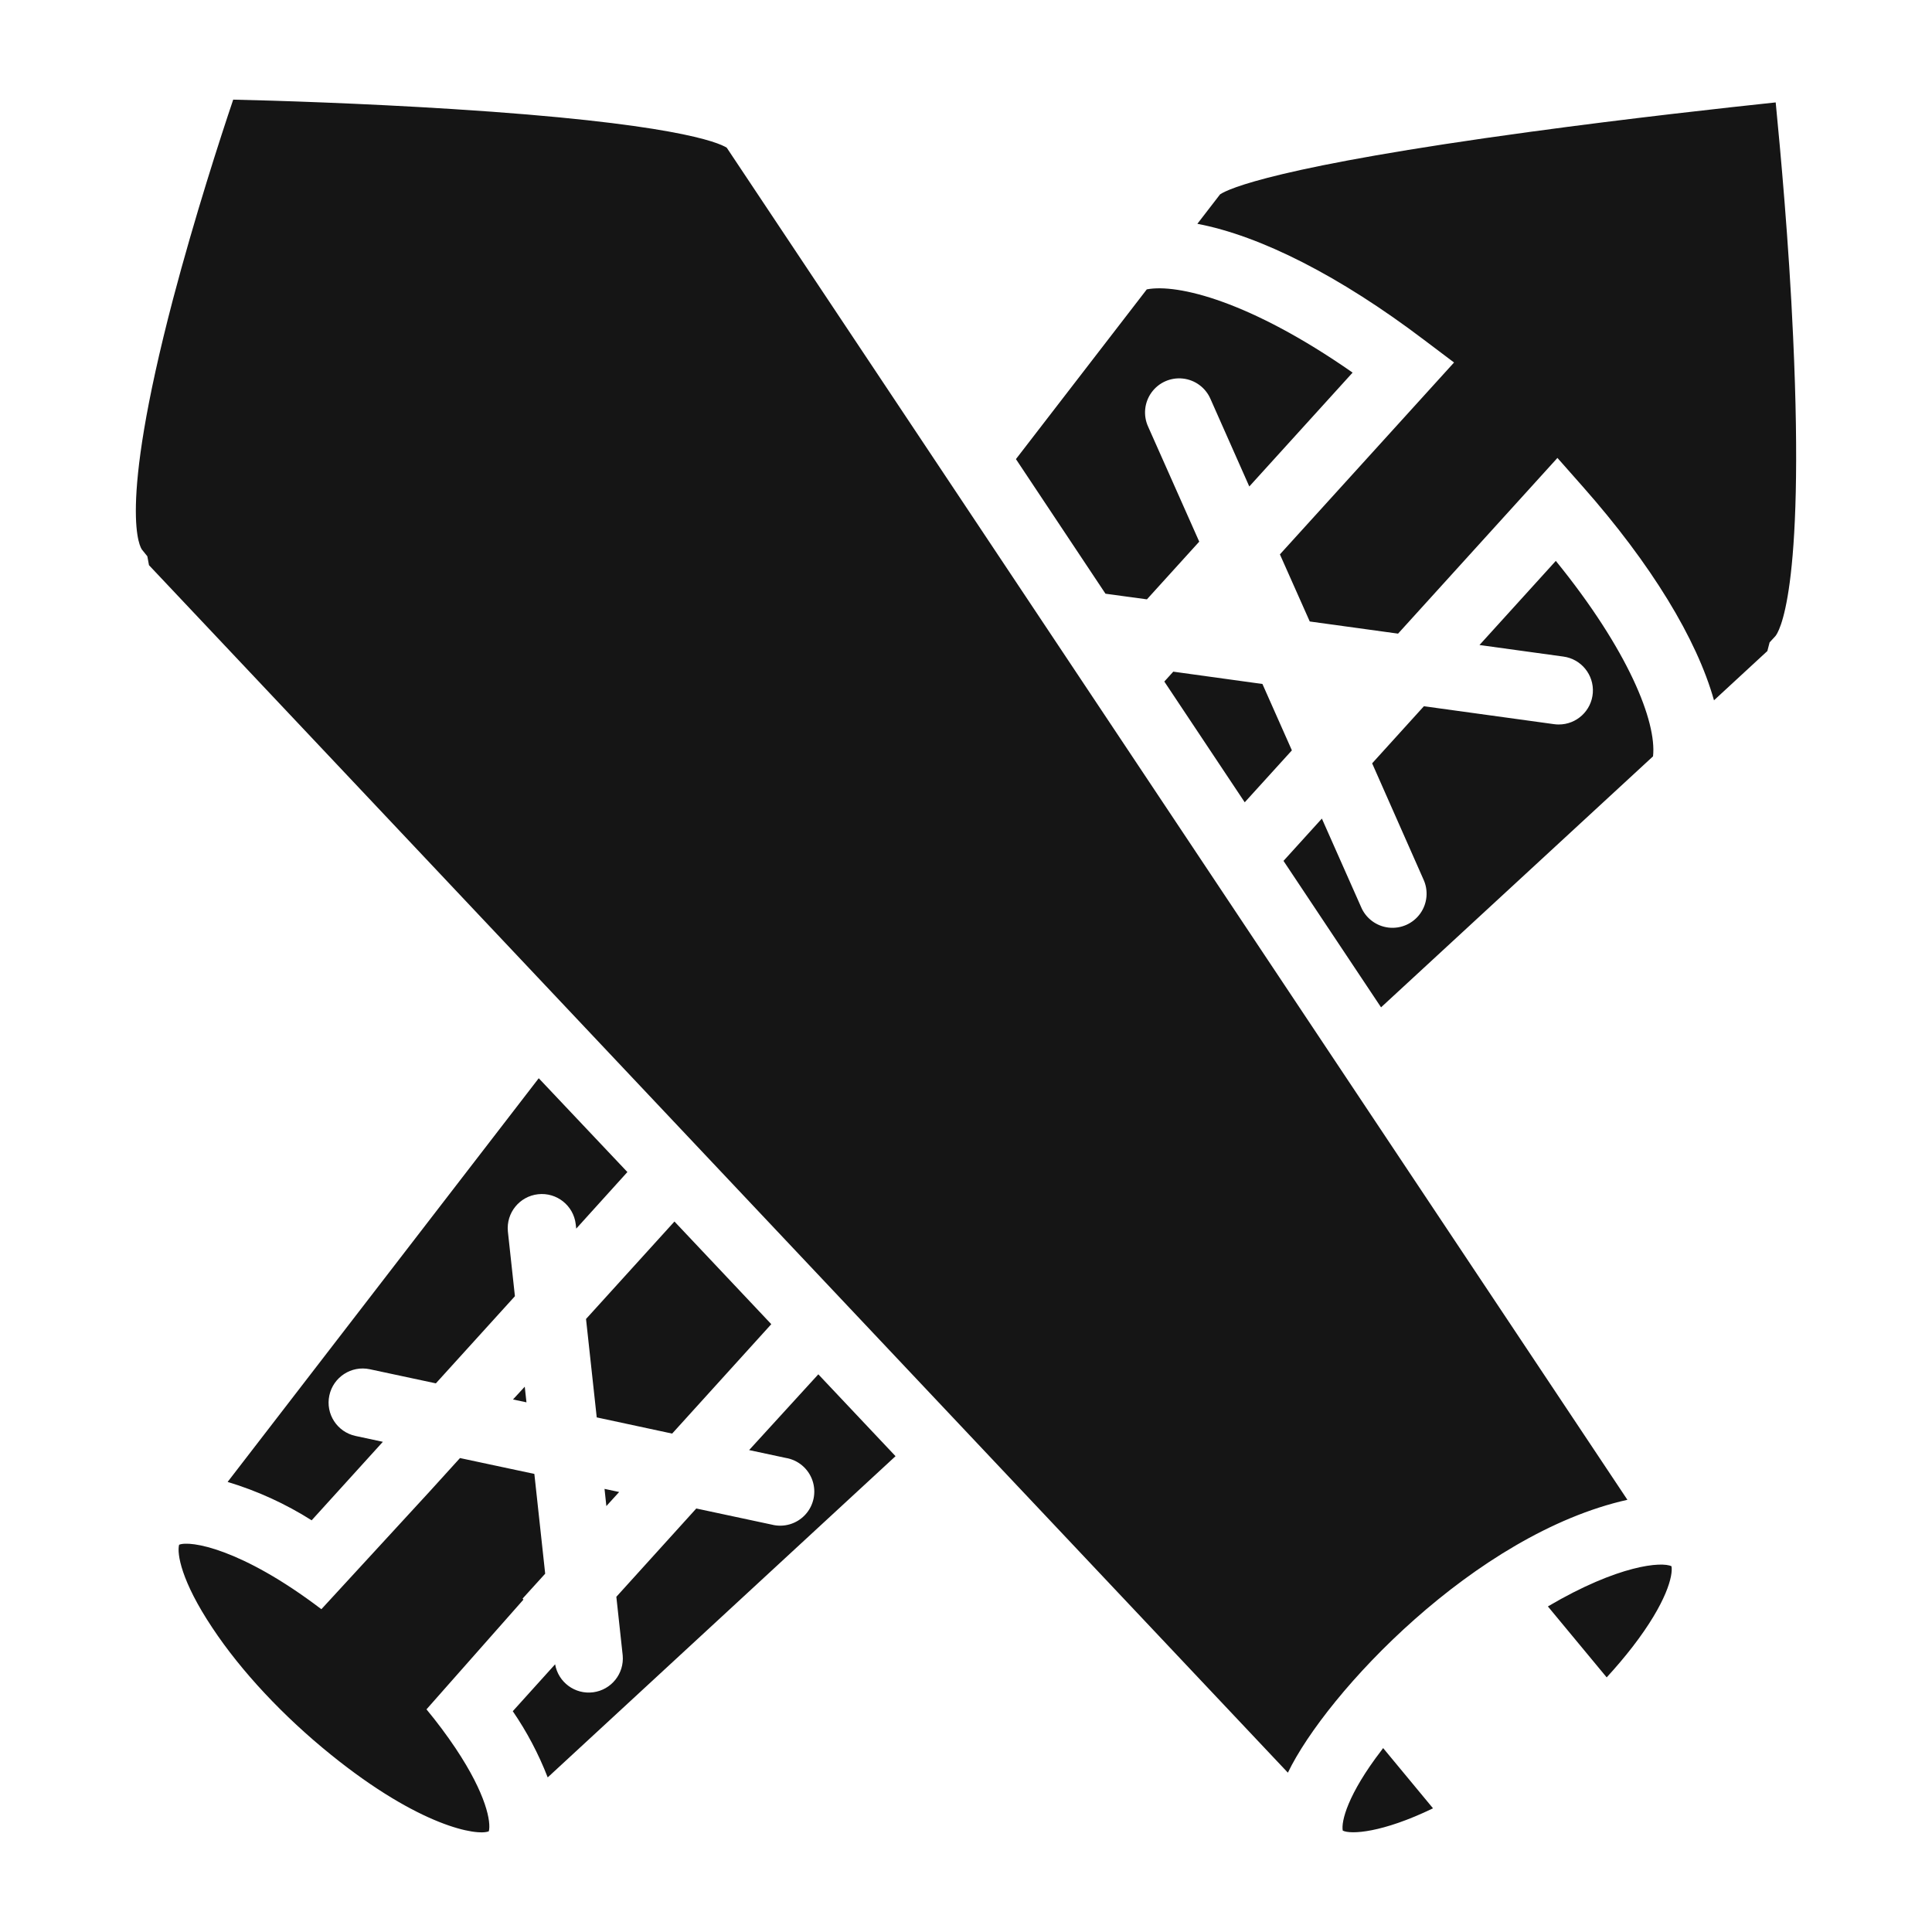
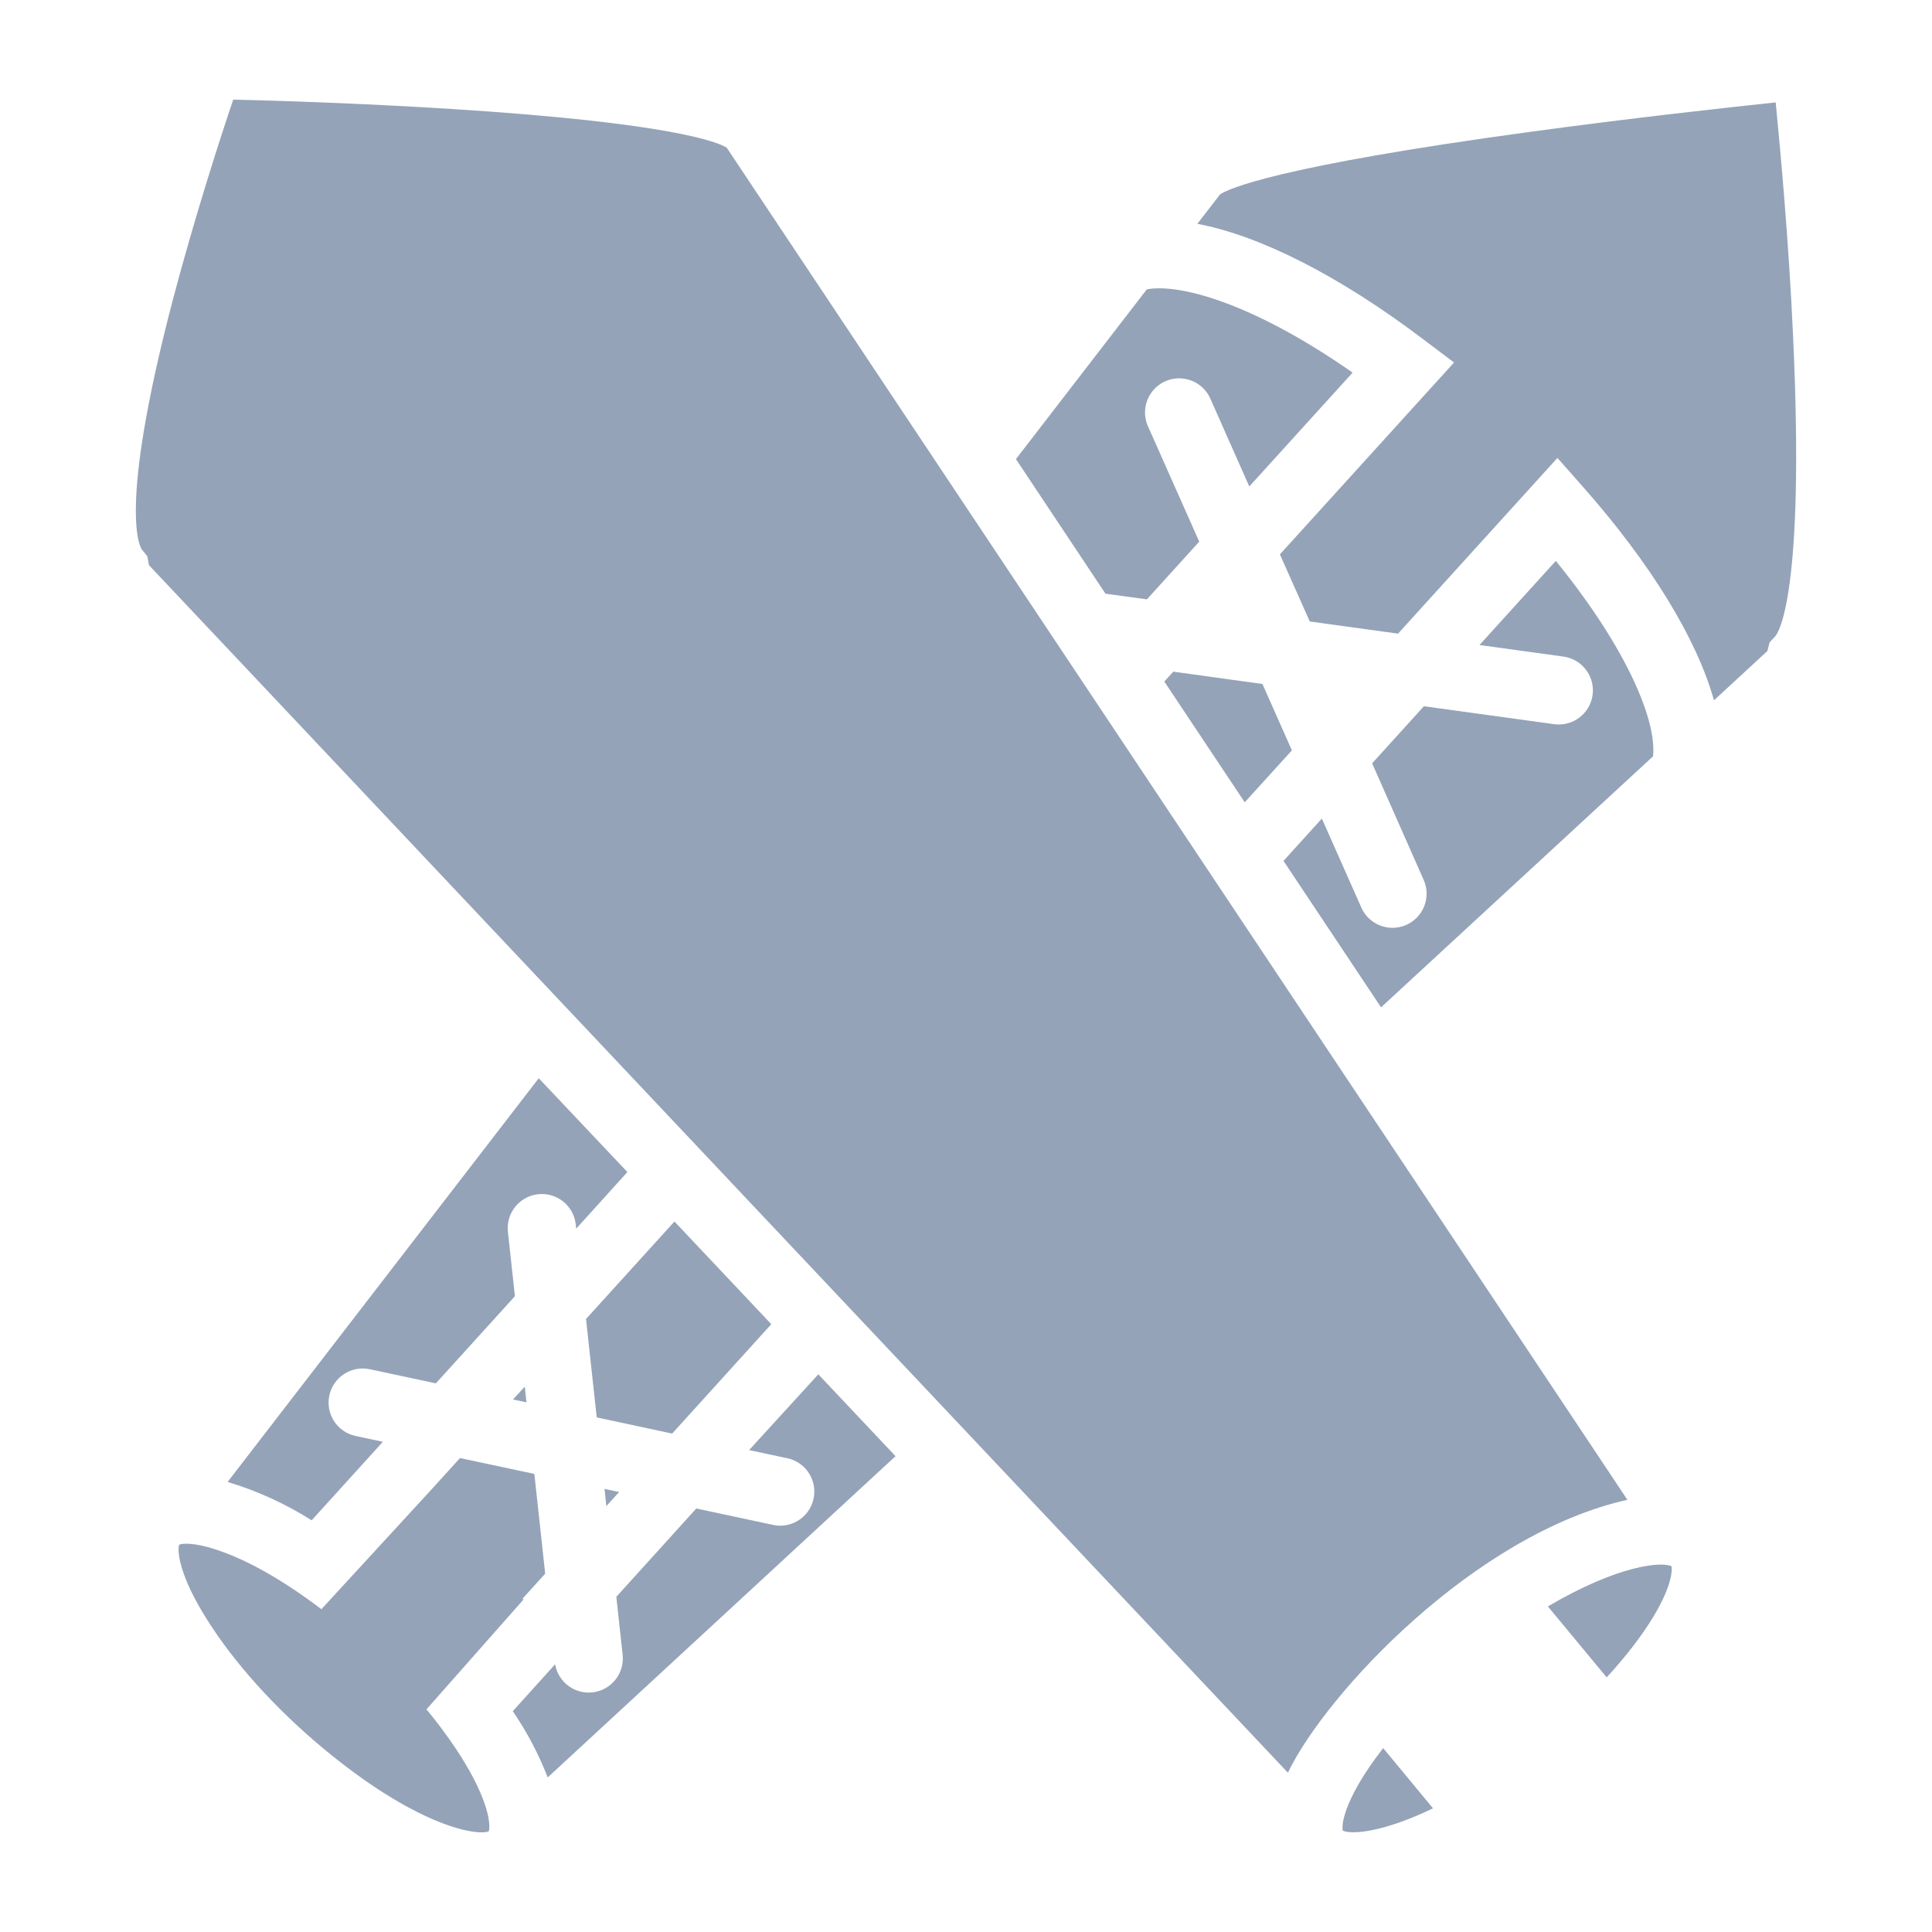
- <svg xmlns="http://www.w3.org/2000/svg" width="512" height="512" viewBox="0 0 512 512" color="#151515" fill="currentColor">
+ <svg xmlns="http://www.w3.org/2000/svg" width="512" height="512" viewBox="0 0 512 512" color="#94A3B8" fill="currentColor">
  <path fill="currentColor" d="m334.557 181.26l7.807 17.594l-12.497 13.763l-21.31-32l2.373-2.62zM475.2 89.4c-1.13-25.254-3.39-49.626-4.622-62.26c-13.04 1.38-38.576 4.193-64.892 7.775c-67.514 9.175-80.17 15.14-82.35 16.587l-6.022 7.808c16.7 3.187 37.683 13.785 60.112 30.79l7.91 5.967l-46.147 50.847l7.91 17.785l23.4 3.22l42.236-46.564l6.69 7.57c18.214 20.61 30.248 40.44 34.8 56.666l14.17-13.085v-.08l.566-2.18l1.525-1.66c.746-.883 7.864-10.815 4.712-79.187zm-353.297 297l-7.99 8.802l-28.744 31.254c-21.266-16.17-34.825-18.27-37.706-17.084c-.61 2.35.554 9.627 8.79 21.977c7.65 11.558 18.87 23.524 31.48 33.693c23.616 19.085 38.735 21.548 41.808 20.27c.61-2.35-.554-9.626-8.79-21.976a127 127 0 0 0-7.73-10.34l25.695-29.083l-.226-.27l5.99-6.6l-2.87-26.44zm17.163-18.915l-3.118 3.39l3.57.757zm39.062 12.43l26.27-28.994l-25.66-27.208l-23.436 25.83l2.837 26.08zm-17.436 19.208l3.39-3.728l-3.876-.825zm143.253-240.29l13.864-15.29l-13.558-30.507a9.042 9.042 0 1 1 16.53-7.333l10.294 23.22l27.38-30.18c-27.12-18.927-46.396-23.627-54.543-22.057l-34.678 44.983l23.73 35.67zM60.322 392.727a90.4 90.4 0 0 1 22.27 10.17l18.87-20.803l-7.23-1.548a9.04 9.04 0 1 1 3.774-17.683l17.502 3.74l20.95-23.096l-1.865-17.152a9.042 9.042 0 0 1 17.977-1.955l.136 1.2l13.56-14.995l-23.493-24.86zM438.07 200.436c1.005-9.163-6.532-28.124-25.763-51.796l-20.226 22.294l22.216 3.062a9.04 9.04 0 0 1-1.243 18a9 9 0 0 1-1.243-.09l-34.463-4.746l-13.717 15.13l13.56 30.677a9.04 9.04 0 1 1-16.52 7.333l-10.362-23.367l-10.17 11.21l25.853 38.812zm-239.546 183.85l9.672 2.07a9.04 9.04 0 1 1-3.728 17.67l-19.944-4.26l-21.186 23.402l1.684 15.525a9.04 9.04 0 0 1-17.91 2.362l-11.22 12.43a86.2 86.2 0 0 1 9.254 17.547l92.18-85.13l-20.463-21.694zM192.592 39.14c-2.26-1.425-14.407-6.555-72.62-10.238c-24.045-1.526-47.22-2.26-58.17-2.497c-3.39 10.033-10.17 30.97-15.965 52.925c-14.96 57.017-8.486 65.988-8.204 66.34l1.413 1.75l.418 2.26v.08l301.838 320.018c10.17-21.107 49.57-63.276 89.977-72.316zm173.546 424.67c-9.04 11.762-10.746 18.937-10.294 21.322c2.102 1.05 10.396.632 23.92-5.91l-13.22-15.966zm76.835-48.734c-2.53-1.266-13.988-.418-32.768 10.644l15.582 18.802c2.475-2.69 4.768-5.4 6.86-8.102c9.095-11.785 10.756-18.96 10.315-21.344z" />
</svg>
